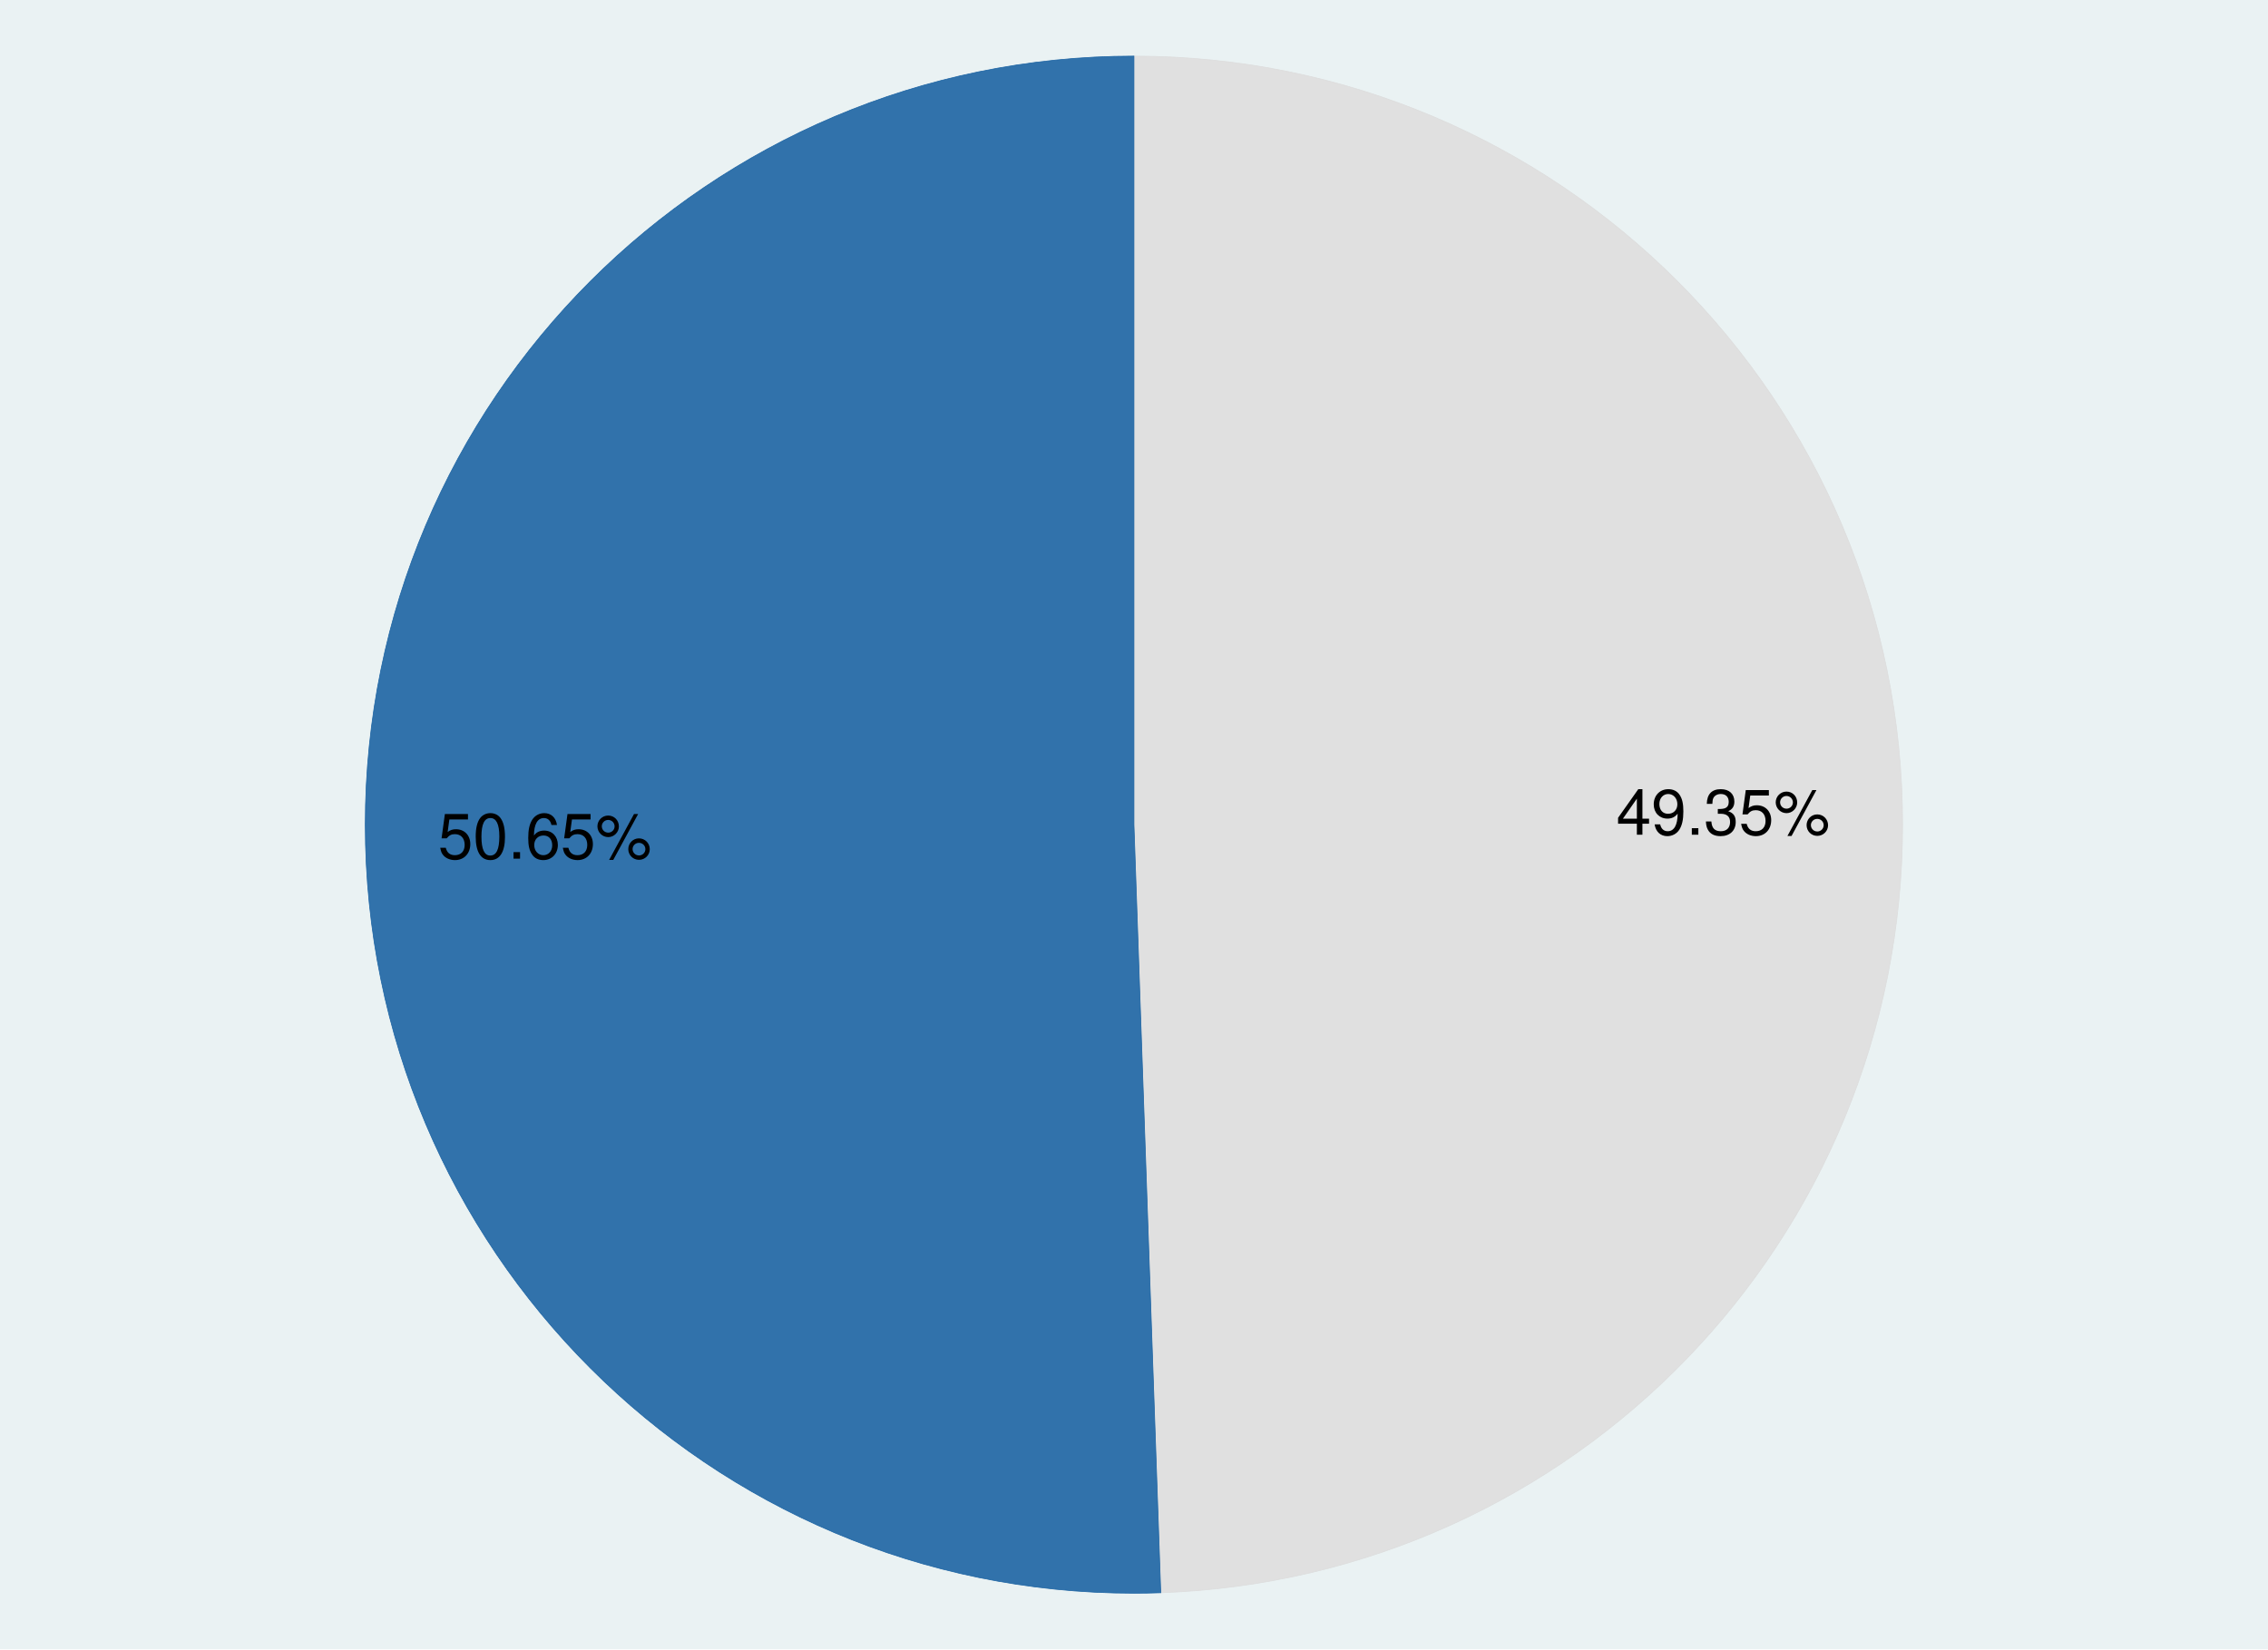
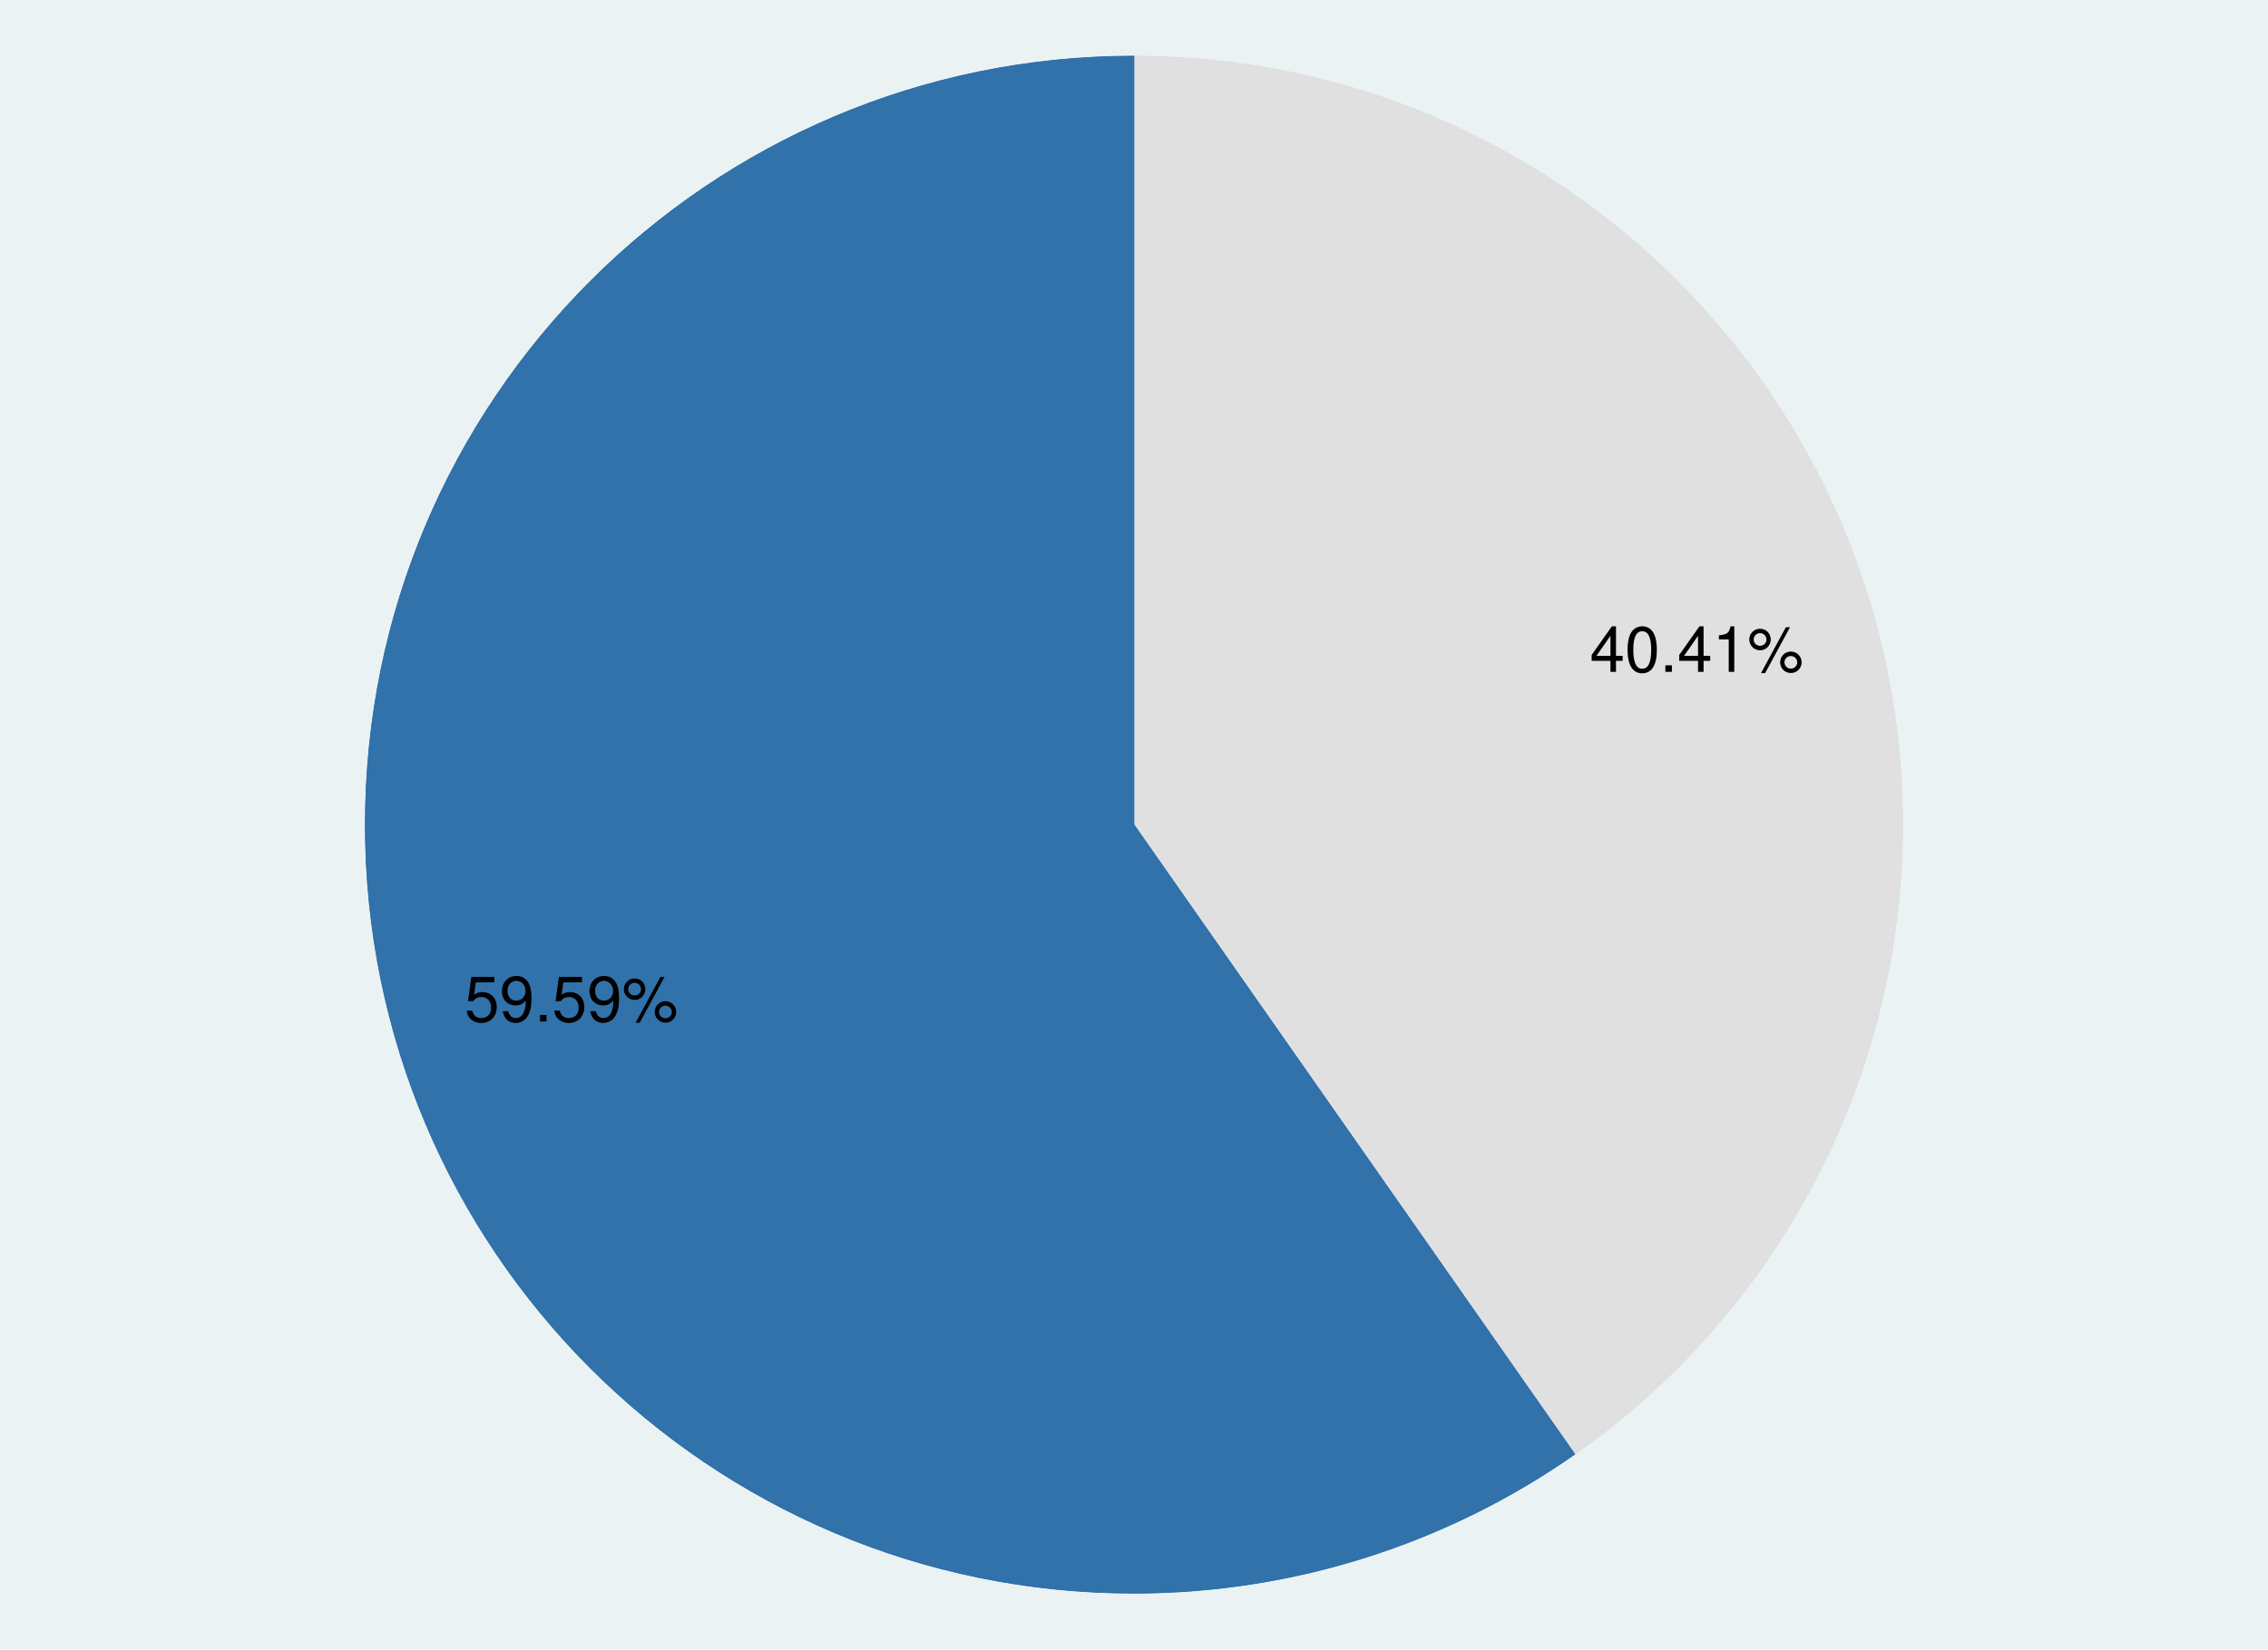
<svg xmlns="http://www.w3.org/2000/svg" viewBox="0 0 528 384" height="384" width="528" xml:space="preserve" id="svg2" version="1.1">
  <defs id="defs6" />
  <g transform="matrix(1.333333,0,0,-1.333333,0,384)" id="g10">
    <g transform="scale(0.1)" id="g12">
      <path id="path14" style="fill:#eaf2f3;fill-opacity:1;fill-rule:nonzero;stroke:none" d="M 0,0 H 3960 V 2880 H 0 Z" />
-       <path id="path16" style="fill:#e0e0e0;fill-opacity:1;fill-rule:nonzero;stroke:none" d="M 1979.88,1439.95 2026.71,98.703 C 2749.25,123.934 3321.95,716.98 3321.95,1439.95 c 0,741.21 -600.87,1342.07 -1342.07,1342.07" />
-       <path id="path18" style="fill:none;stroke:#dcdcdc;stroke-width:1.2;stroke-linecap:butt;stroke-linejoin:miter;stroke-miterlimit:10;stroke-dasharray:none;stroke-opacity:1" d="M 1979.88,1439.95 2026.71,98.703 C 2749.25,123.934 3321.95,716.98 3321.95,1439.95 c 0,741.21 -600.87,1342.07 -1342.07,1342.07 z" />
-       <path id="path20" style="fill:#3172ab;fill-opacity:1;fill-rule:nonzero;stroke:none" d="m 1979.88,1439.95 v 1342.07 c -741.21,0 -1342.071,-600.86 -1342.071,-1342.07 0,-741.2 600.861,-1342.063 1342.071,-1342.063 15.61,0 31.23,0.274 46.83,0.816" />
-       <path id="path22" style="fill:none;stroke:#1a62a2;stroke-width:1.2;stroke-linecap:butt;stroke-linejoin:miter;stroke-miterlimit:10;stroke-dasharray:none;stroke-opacity:1" d="m 1979.88,1439.95 v 1342.07 c -741.21,0 -1342.071,-600.86 -1342.071,-1342.07 0,-741.2 600.861,-1342.063 1342.071,-1342.063 15.61,0 31.23,0.274 46.83,0.816 z" />
+       <path id="path16" style="fill:#e0e0e0;fill-opacity:1;fill-rule:nonzero;stroke:none" d="M 1979.88,1439.95 2749.66,340.598 c 358.68,251.148 572.29,661.492 572.29,1099.352 0,741.21 -600.87,1342.07 -1342.07,1342.07" />
+       <path id="path18" style="fill:none;stroke:#dcdcdc;stroke-width:1.2;stroke-linecap:butt;stroke-linejoin:miter;stroke-miterlimit:10;stroke-dasharray:none;stroke-opacity:1" d="M 1979.88,1439.95 2749.66,340.598 c 358.68,251.148 572.29,661.492 572.29,1099.352 0,741.21 -600.87,1342.07 -1342.07,1342.07 z" />
+       <path id="path20" style="fill:#3172ab;fill-opacity:1;fill-rule:nonzero;stroke:none" d="m 1979.88,1439.95 v 1342.07 c -741.21,0 -1342.071,-600.86 -1342.071,-1342.07 0,-741.2 600.861,-1342.063 1342.071,-1342.063 275.41,0 544.17,84.738 769.78,242.711" />
+       <path id="path22" style="fill:none;stroke:#1a62a2;stroke-width:1.2;stroke-linecap:butt;stroke-linejoin:miter;stroke-miterlimit:10;stroke-dasharray:none;stroke-opacity:1" d="m 1979.88,1439.95 v 1342.07 c -741.21,0 -1342.071,-600.86 -1342.071,-1342.07 0,-741.2 600.861,-1342.063 1342.071,-1342.063 275.41,0 544.17,84.738 769.78,242.711 z" />
      <g transform="scale(10)" id="g24">
-         <text id="text30" style="font-variant:normal;font-weight:normal;font-size:11.001px;font-family:Helvetica;-inkscape-font-specification:Helvetica;writing-mode:lr-tb;fill:#000000;fill-opacity:1;fill-rule:nonzero;stroke:none" transform="matrix(1,0,0,-1,76.4746,138.055)">
-           <tspan id="tspan26" y="0" x="0 6.117 12.234 15.292 21.409 27.526">50.65%</tspan>
-           <tspan id="tspan28" y="-4.183" x="205.734 211.851 217.968 221.026 227.143 233.26">49.35%</tspan>
+         <text id="text30" style="font-variant:normal;font-weight:normal;font-size:11.001px;font-family:Helvetica;-inkscape-font-specification:Helvetica;writing-mode:lr-tb;fill:#000000;fill-opacity:1;fill-rule:nonzero;stroke:none" transform="matrix(1,0,0,-1,81.0906,109.618)">
+           <tspan id="tspan26" y="0" x="0 6.117 12.234 15.292 21.409 27.526">59.59%</tspan>
+           <tspan id="tspan28" y="-61.059" x="196.503 202.62 208.737 211.795 217.912 224.029">40.41%</tspan>
        </text>
      </g>
    </g>
  </g>
</svg>
